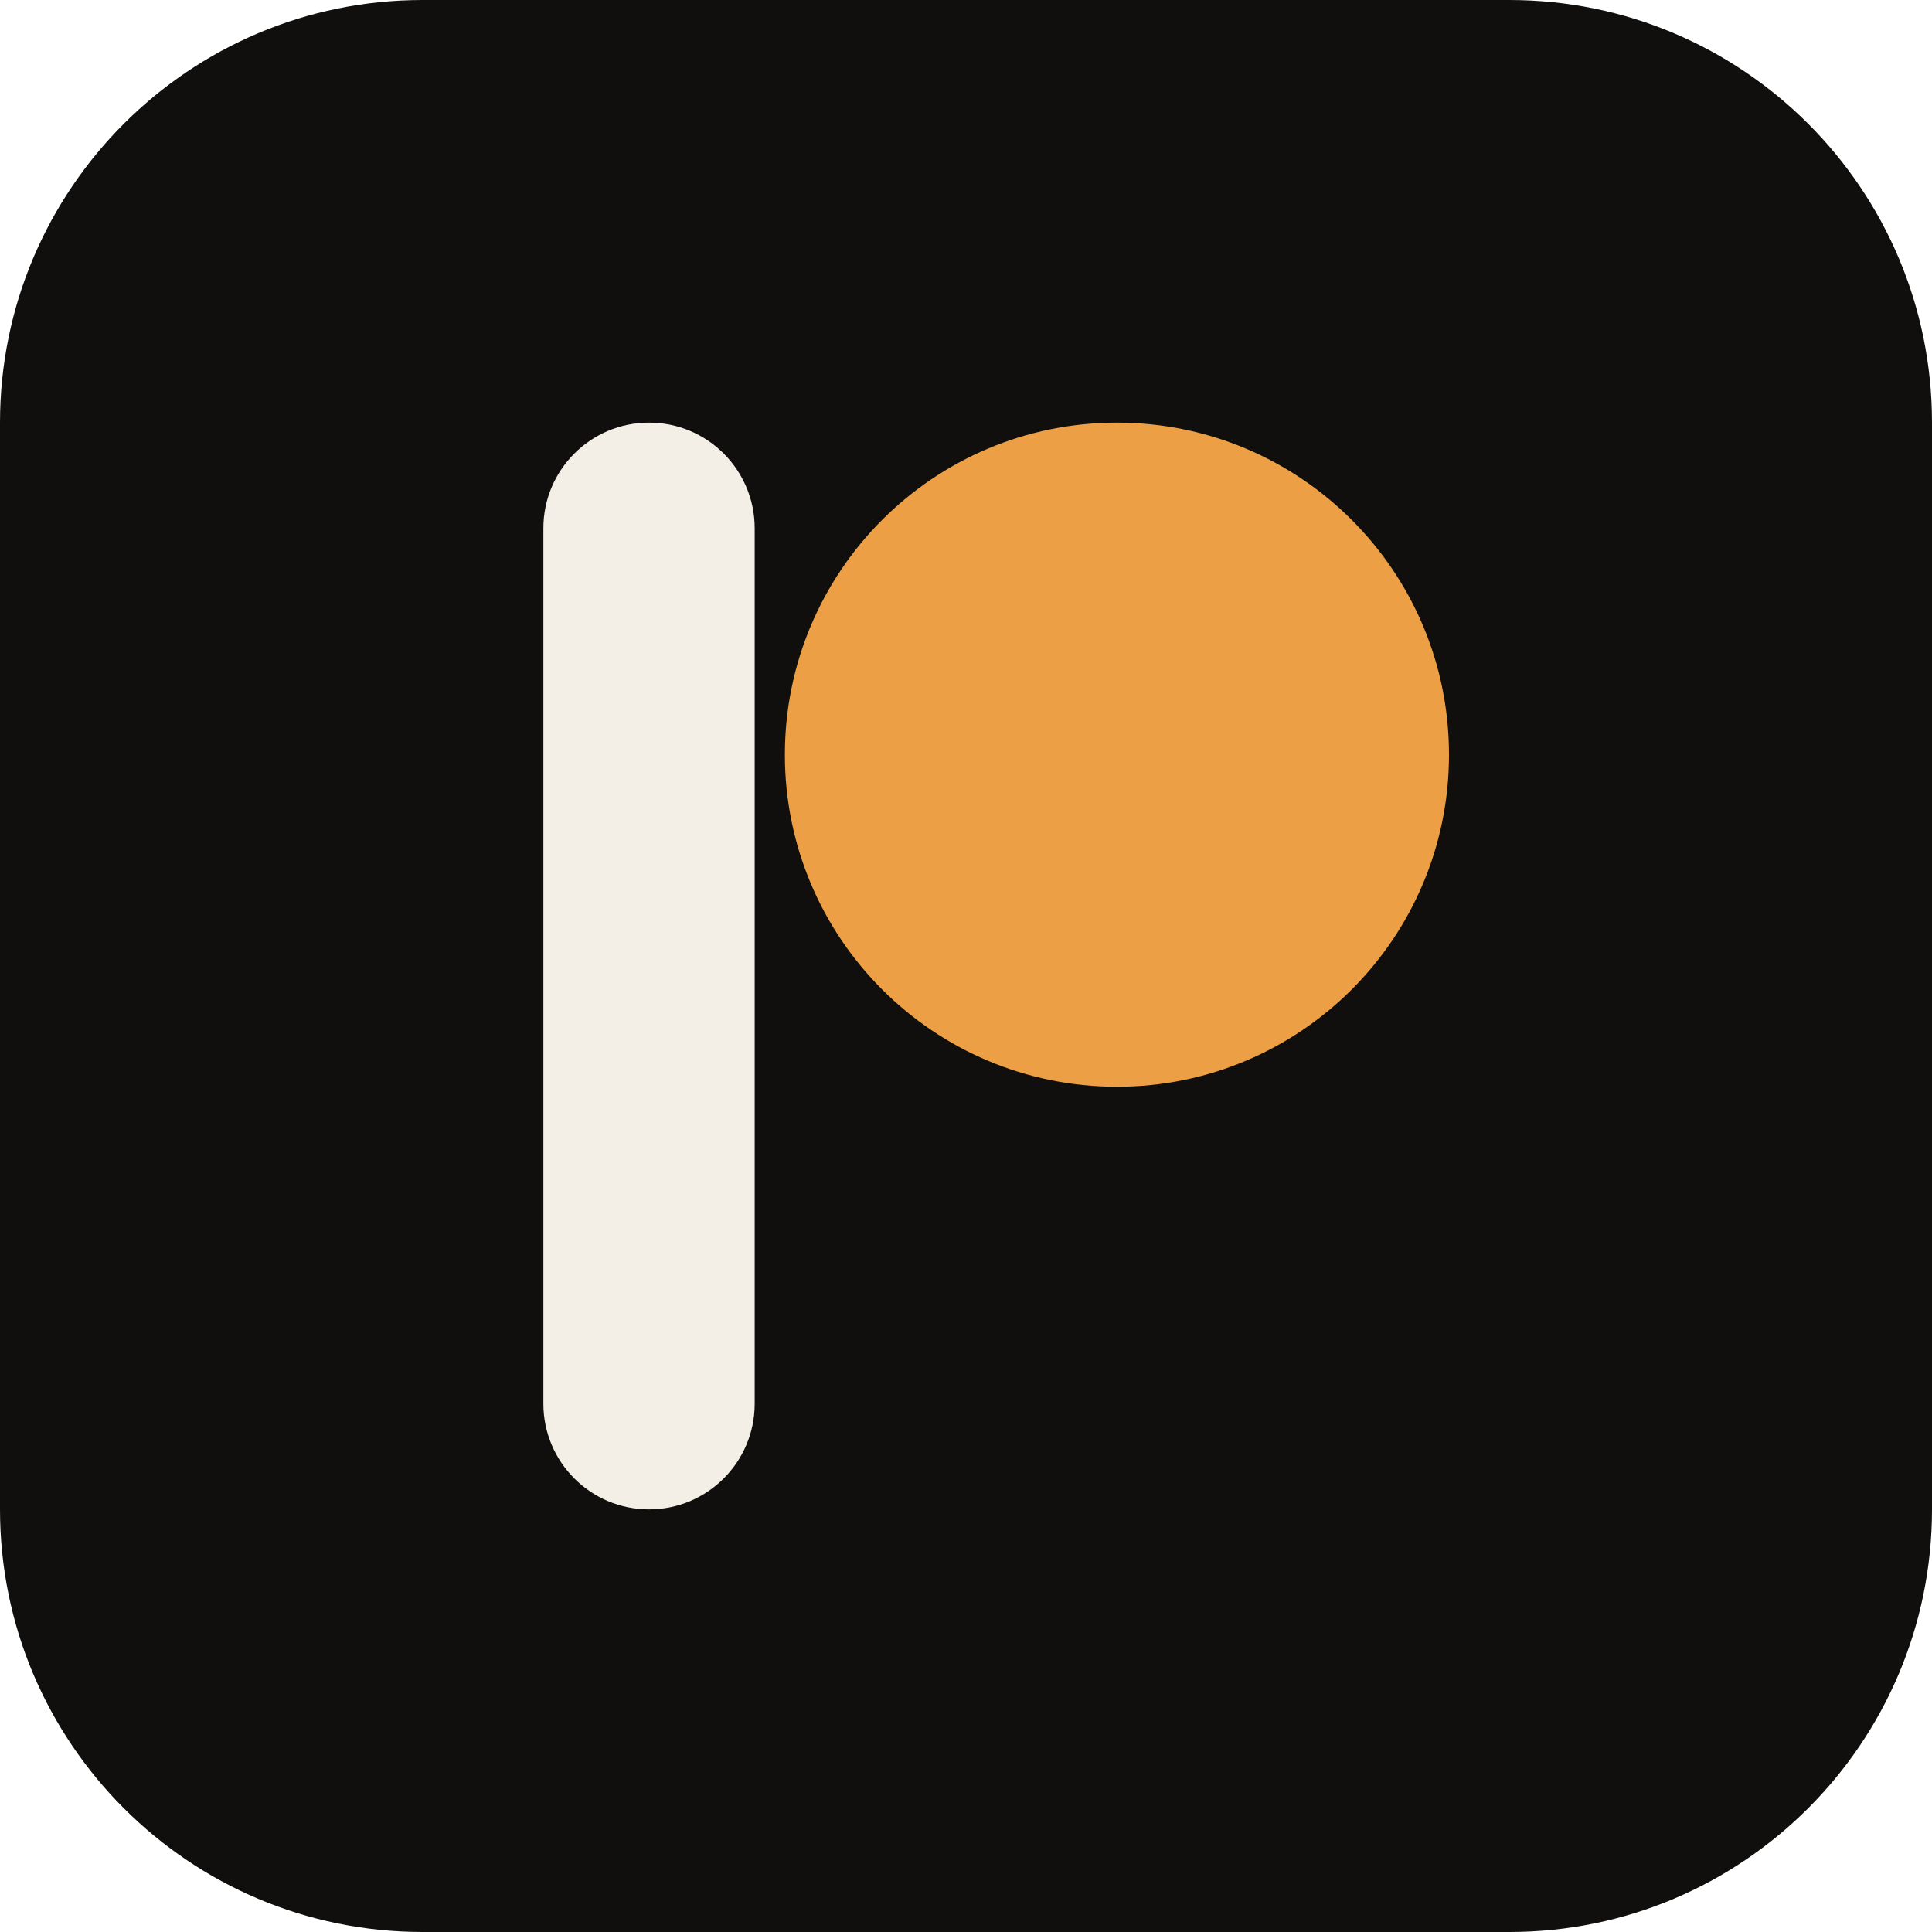
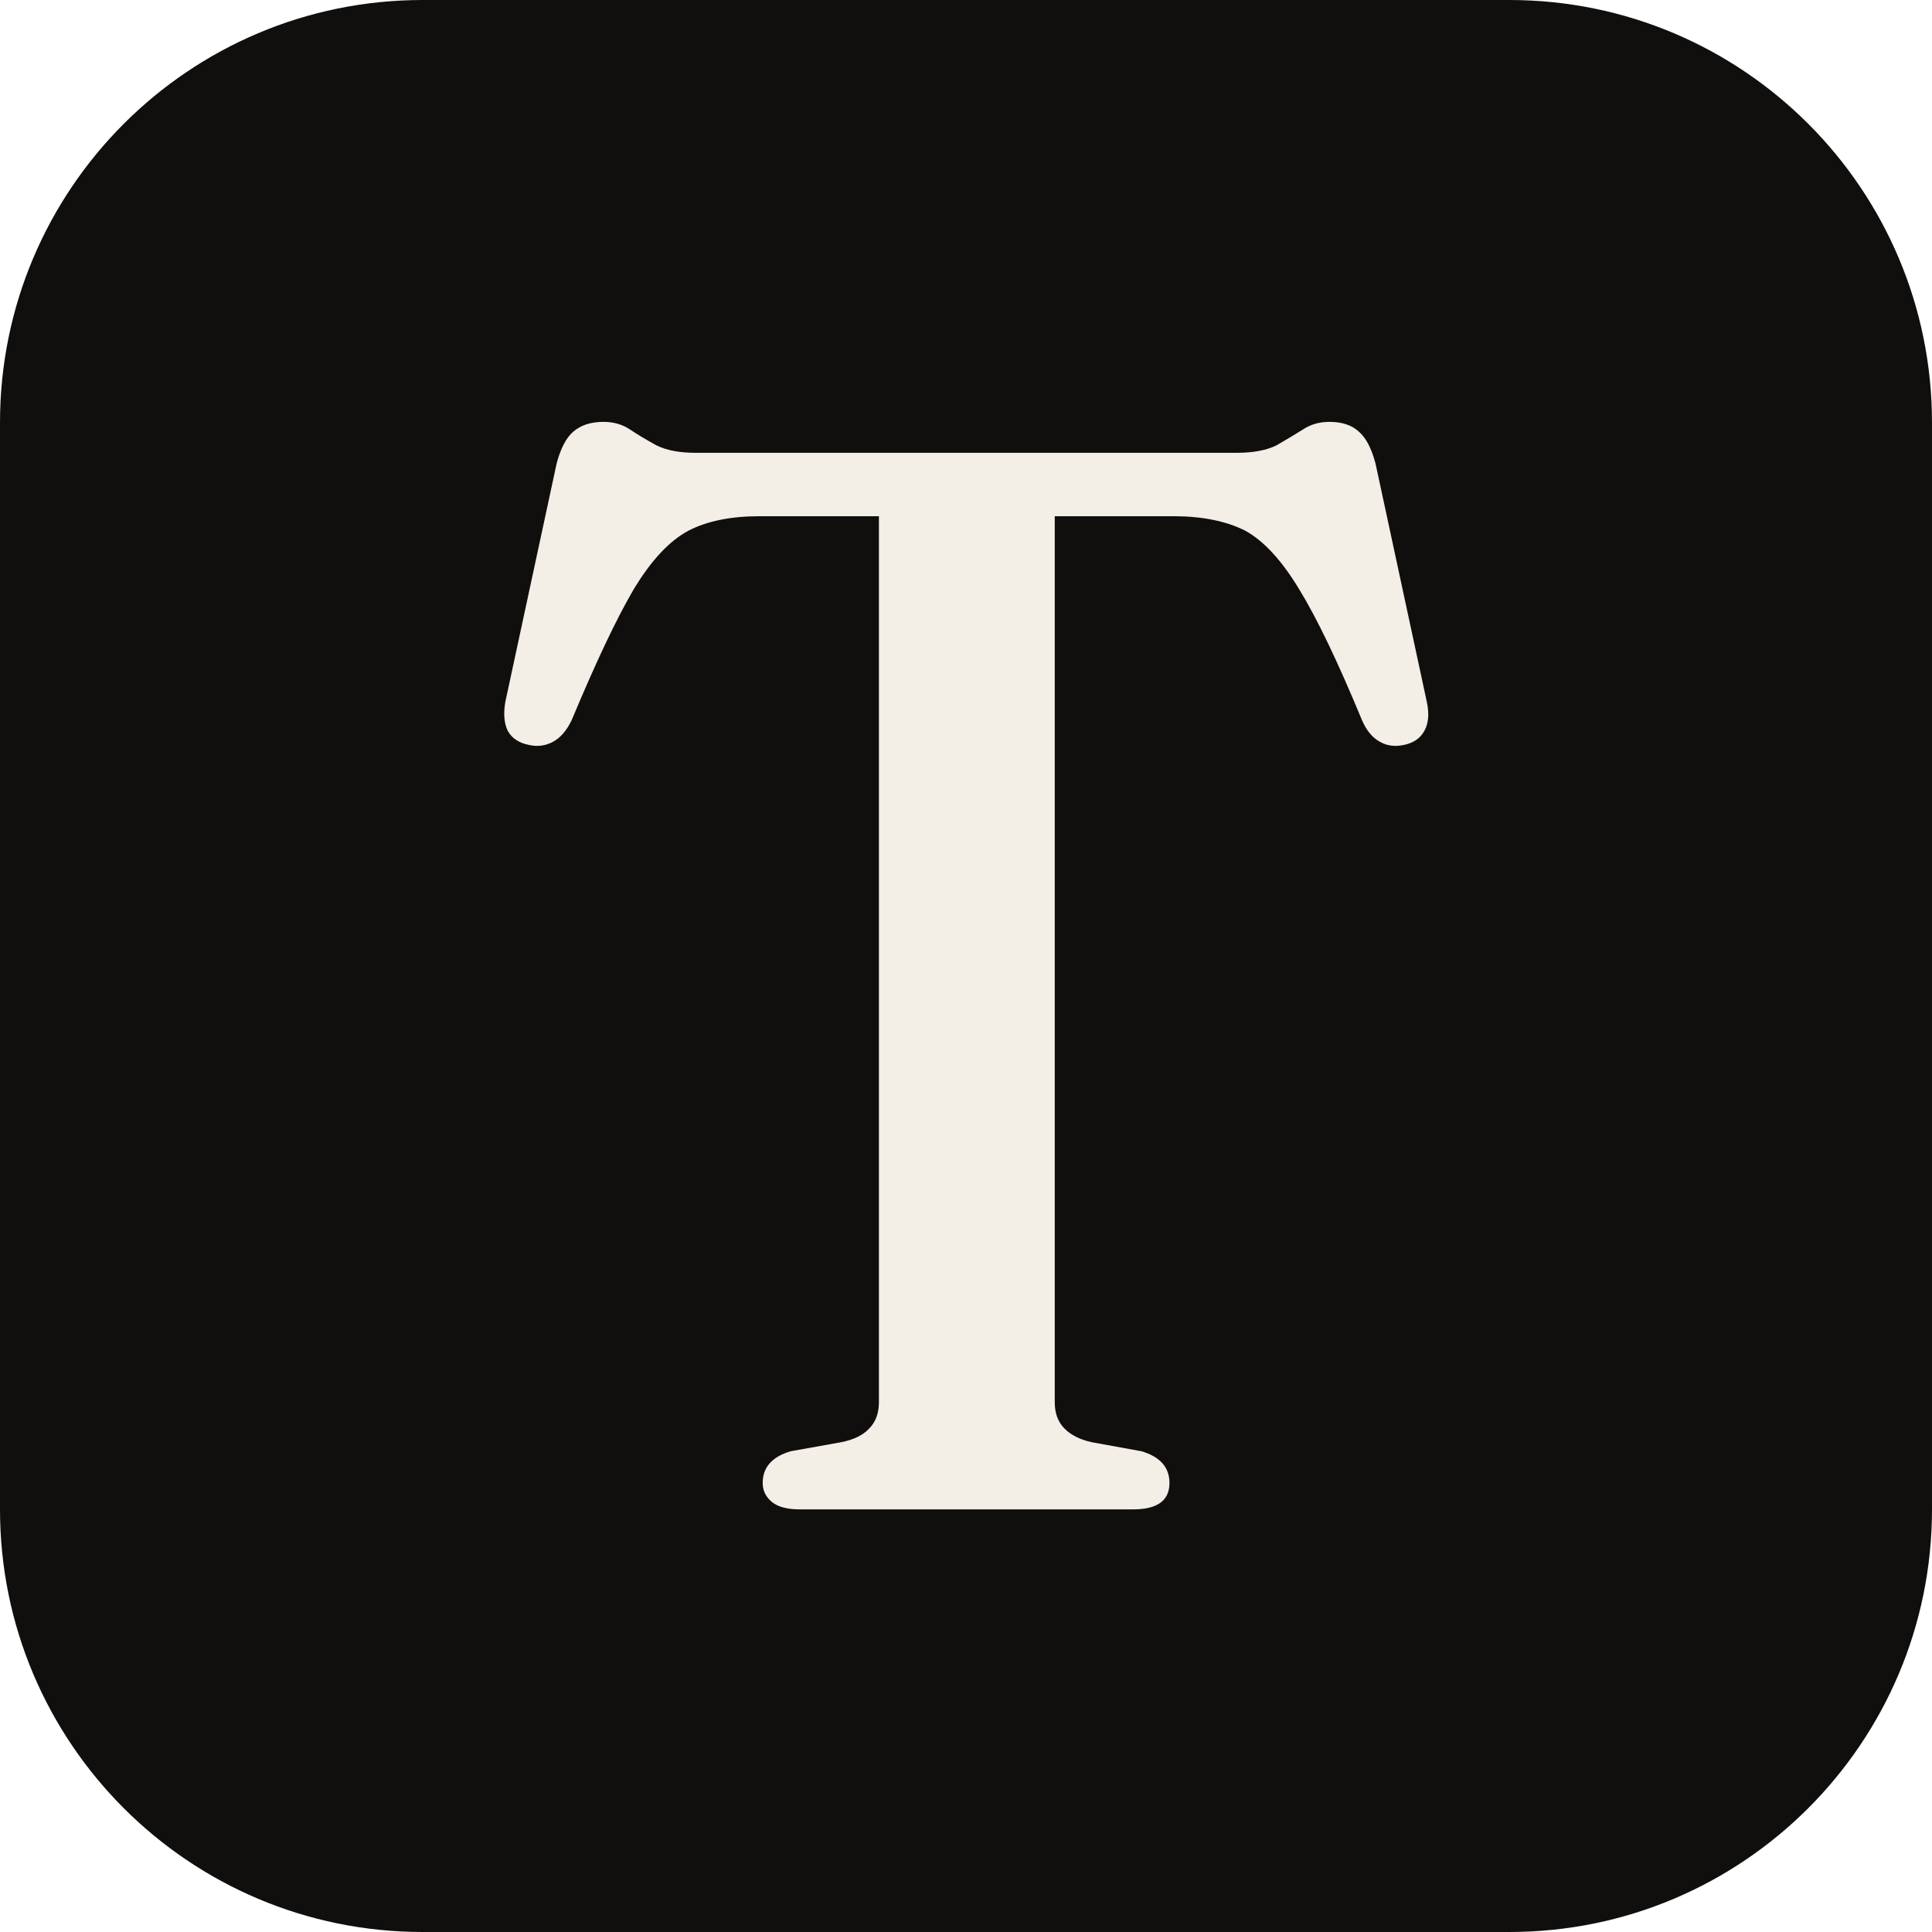
<svg xmlns="http://www.w3.org/2000/svg" viewBox="0 0 32 32">
  <rect width="32" height="32" rx="7" fill="#100f0d" />
-   <rect x="9" y="7" width="3.5" height="18" rx="1.75" fill="#f3eee6" />
-   <circle cx="18.5" cy="12.5" r="5.5" fill="#ec9f45" />
+   <path transform="translate(7.57 25) scale(0.0125 -0.0125)" fill="#f3eee6" d="M316 1400H1033Q1066 1400 1086 1410Q1105 1421 1121 1431Q1136 1441 1156 1441Q1181 1441 1195 1428Q1209 1416 1217 1386L1285 1070Q1290 1047 1282 1032Q1274 1017 1255 1013Q1237 1009 1223 1017Q1208 1025 1199 1046Q1151 1162 1116 1219Q1081 1277 1044 1297Q1006 1316 949 1316H792V142Q792 120 805 107Q818 94 841 89L907 77Q944 66 944 35Q944 0 896 0H454Q429 0 417 10Q405 20 405 35Q405 66 442 77L509 89Q534 94 546 107Q559 120 559 142V1316H401Q344 1316 307 1297Q269 1277 234 1219Q200 1161 152 1046Q142 1025 127 1017Q112 1009 95 1013Q75 1017 67 1032Q60 1047 64 1070L132 1386Q140 1416 154 1428Q169 1441 194 1441Q214 1441 229 1431Q244 1421 264 1410Q284 1400 316 1400Z" />
</svg>
